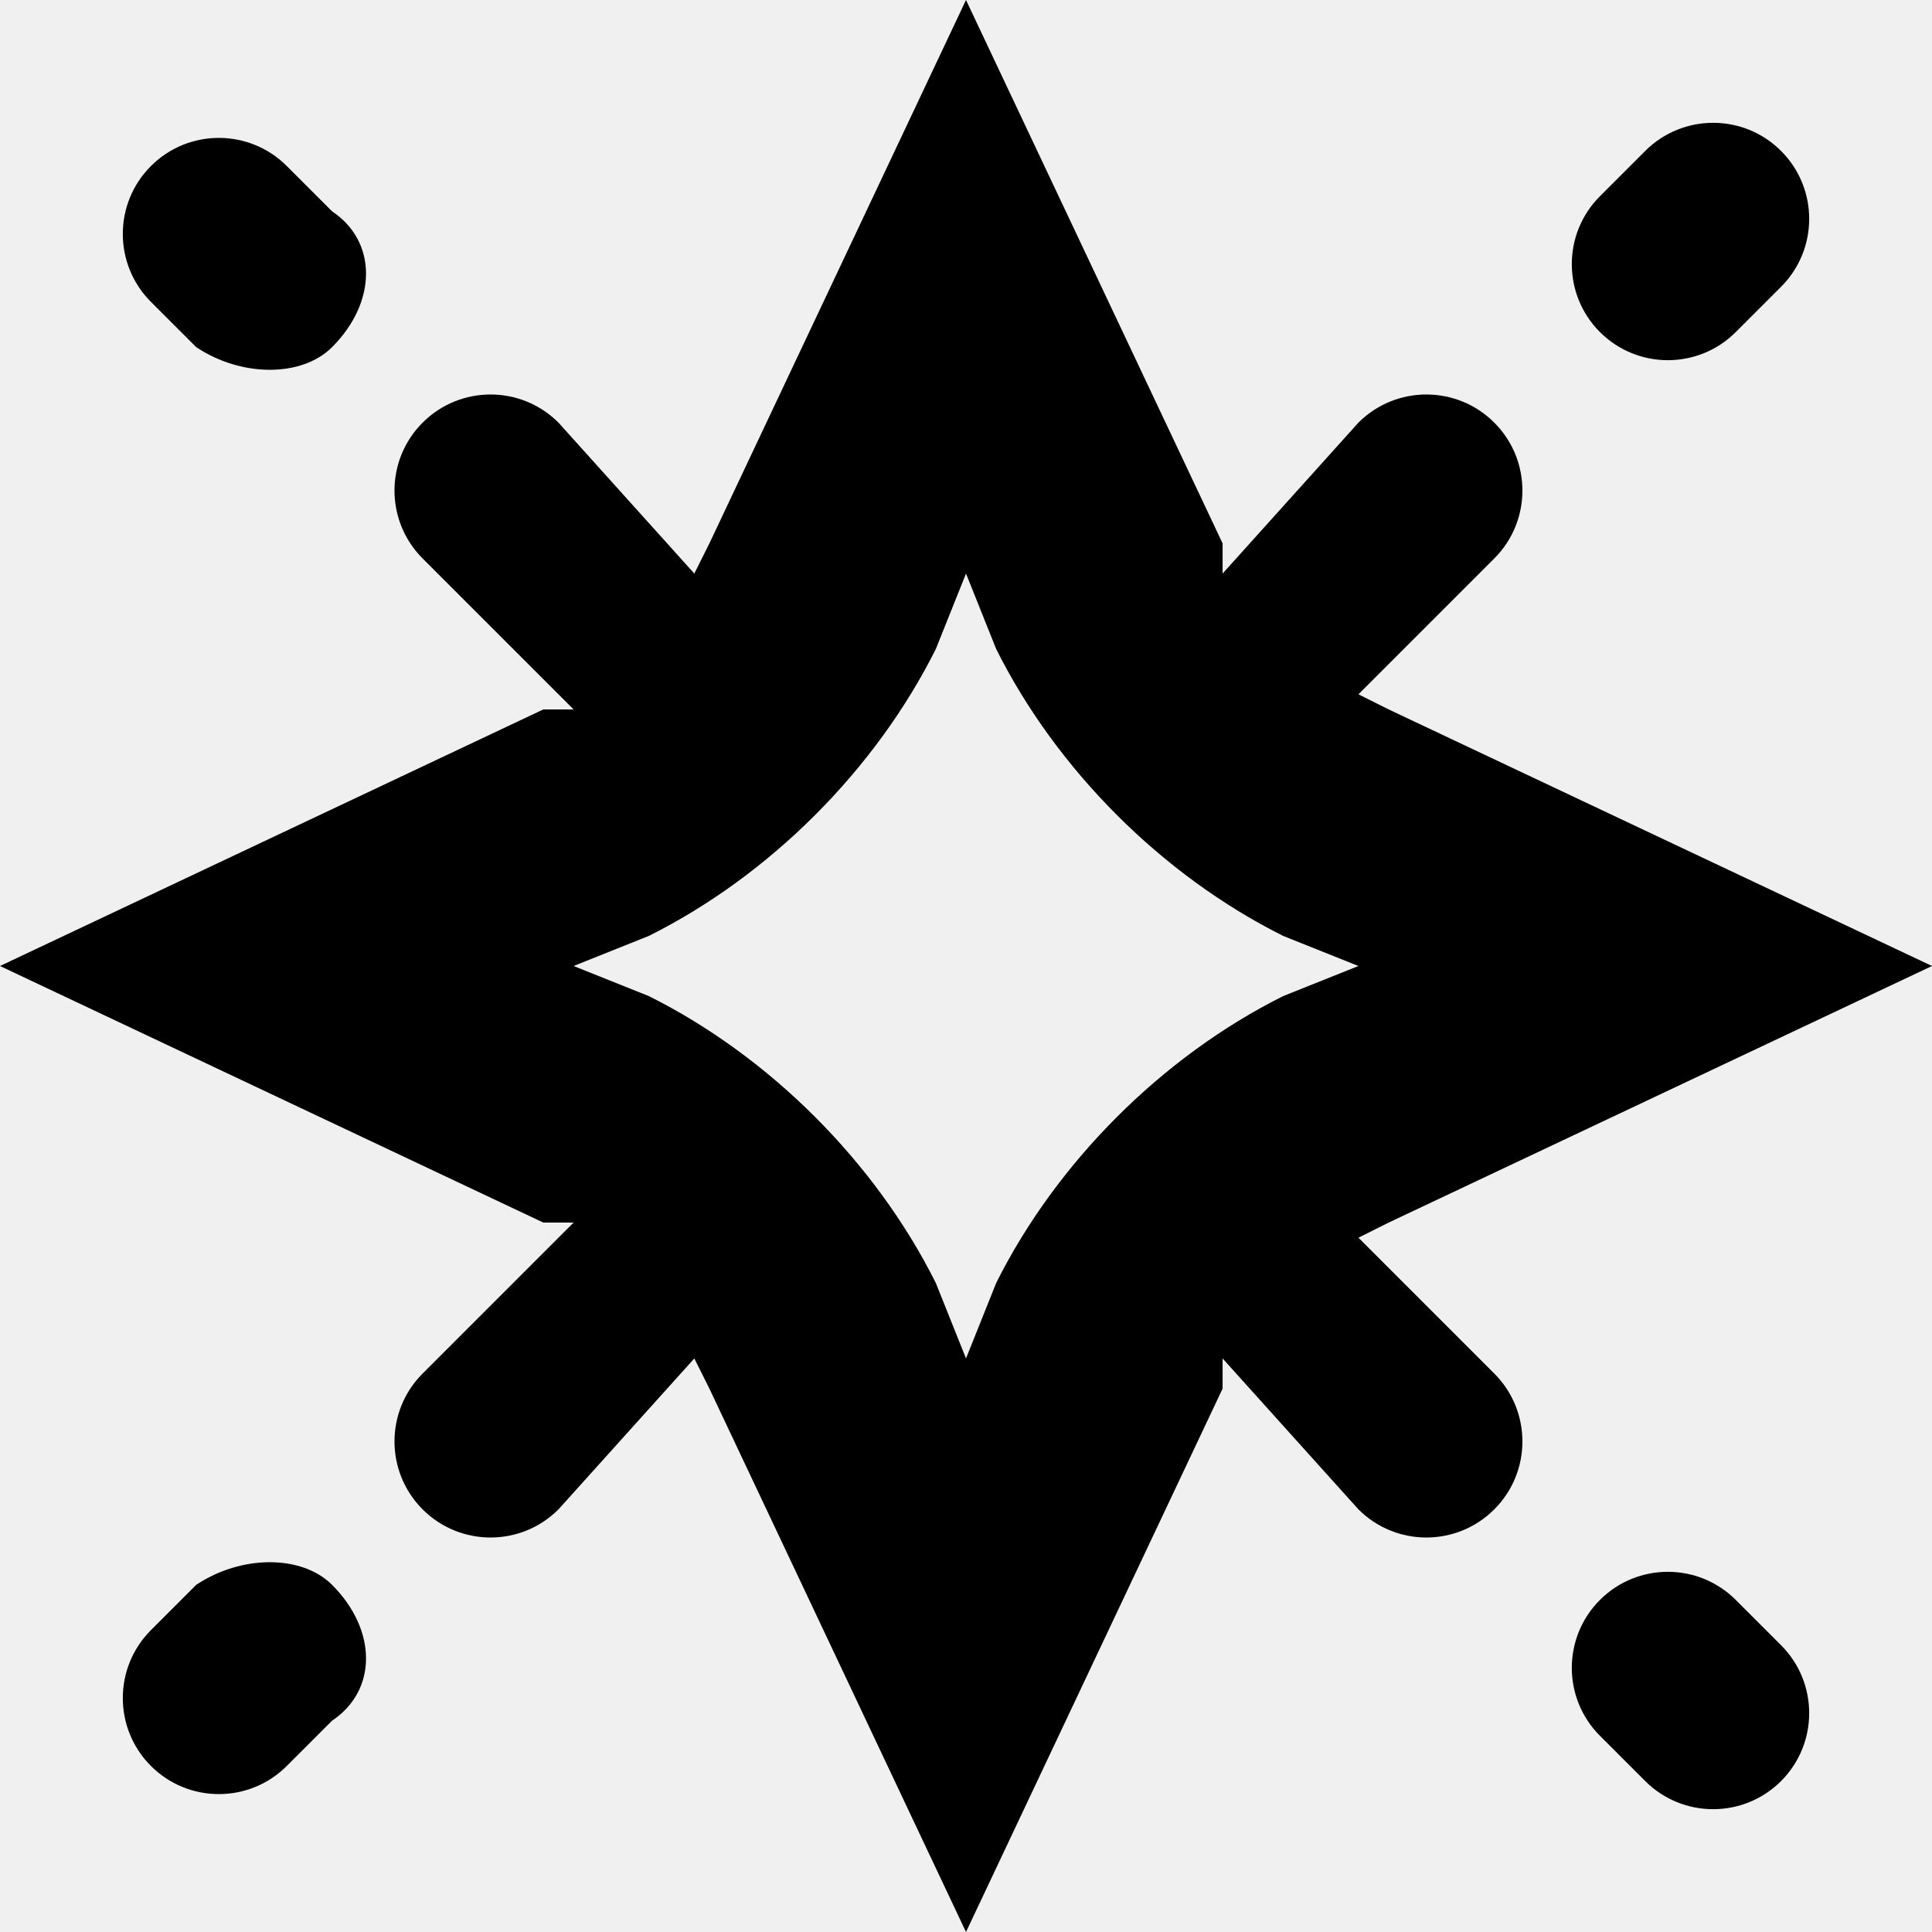
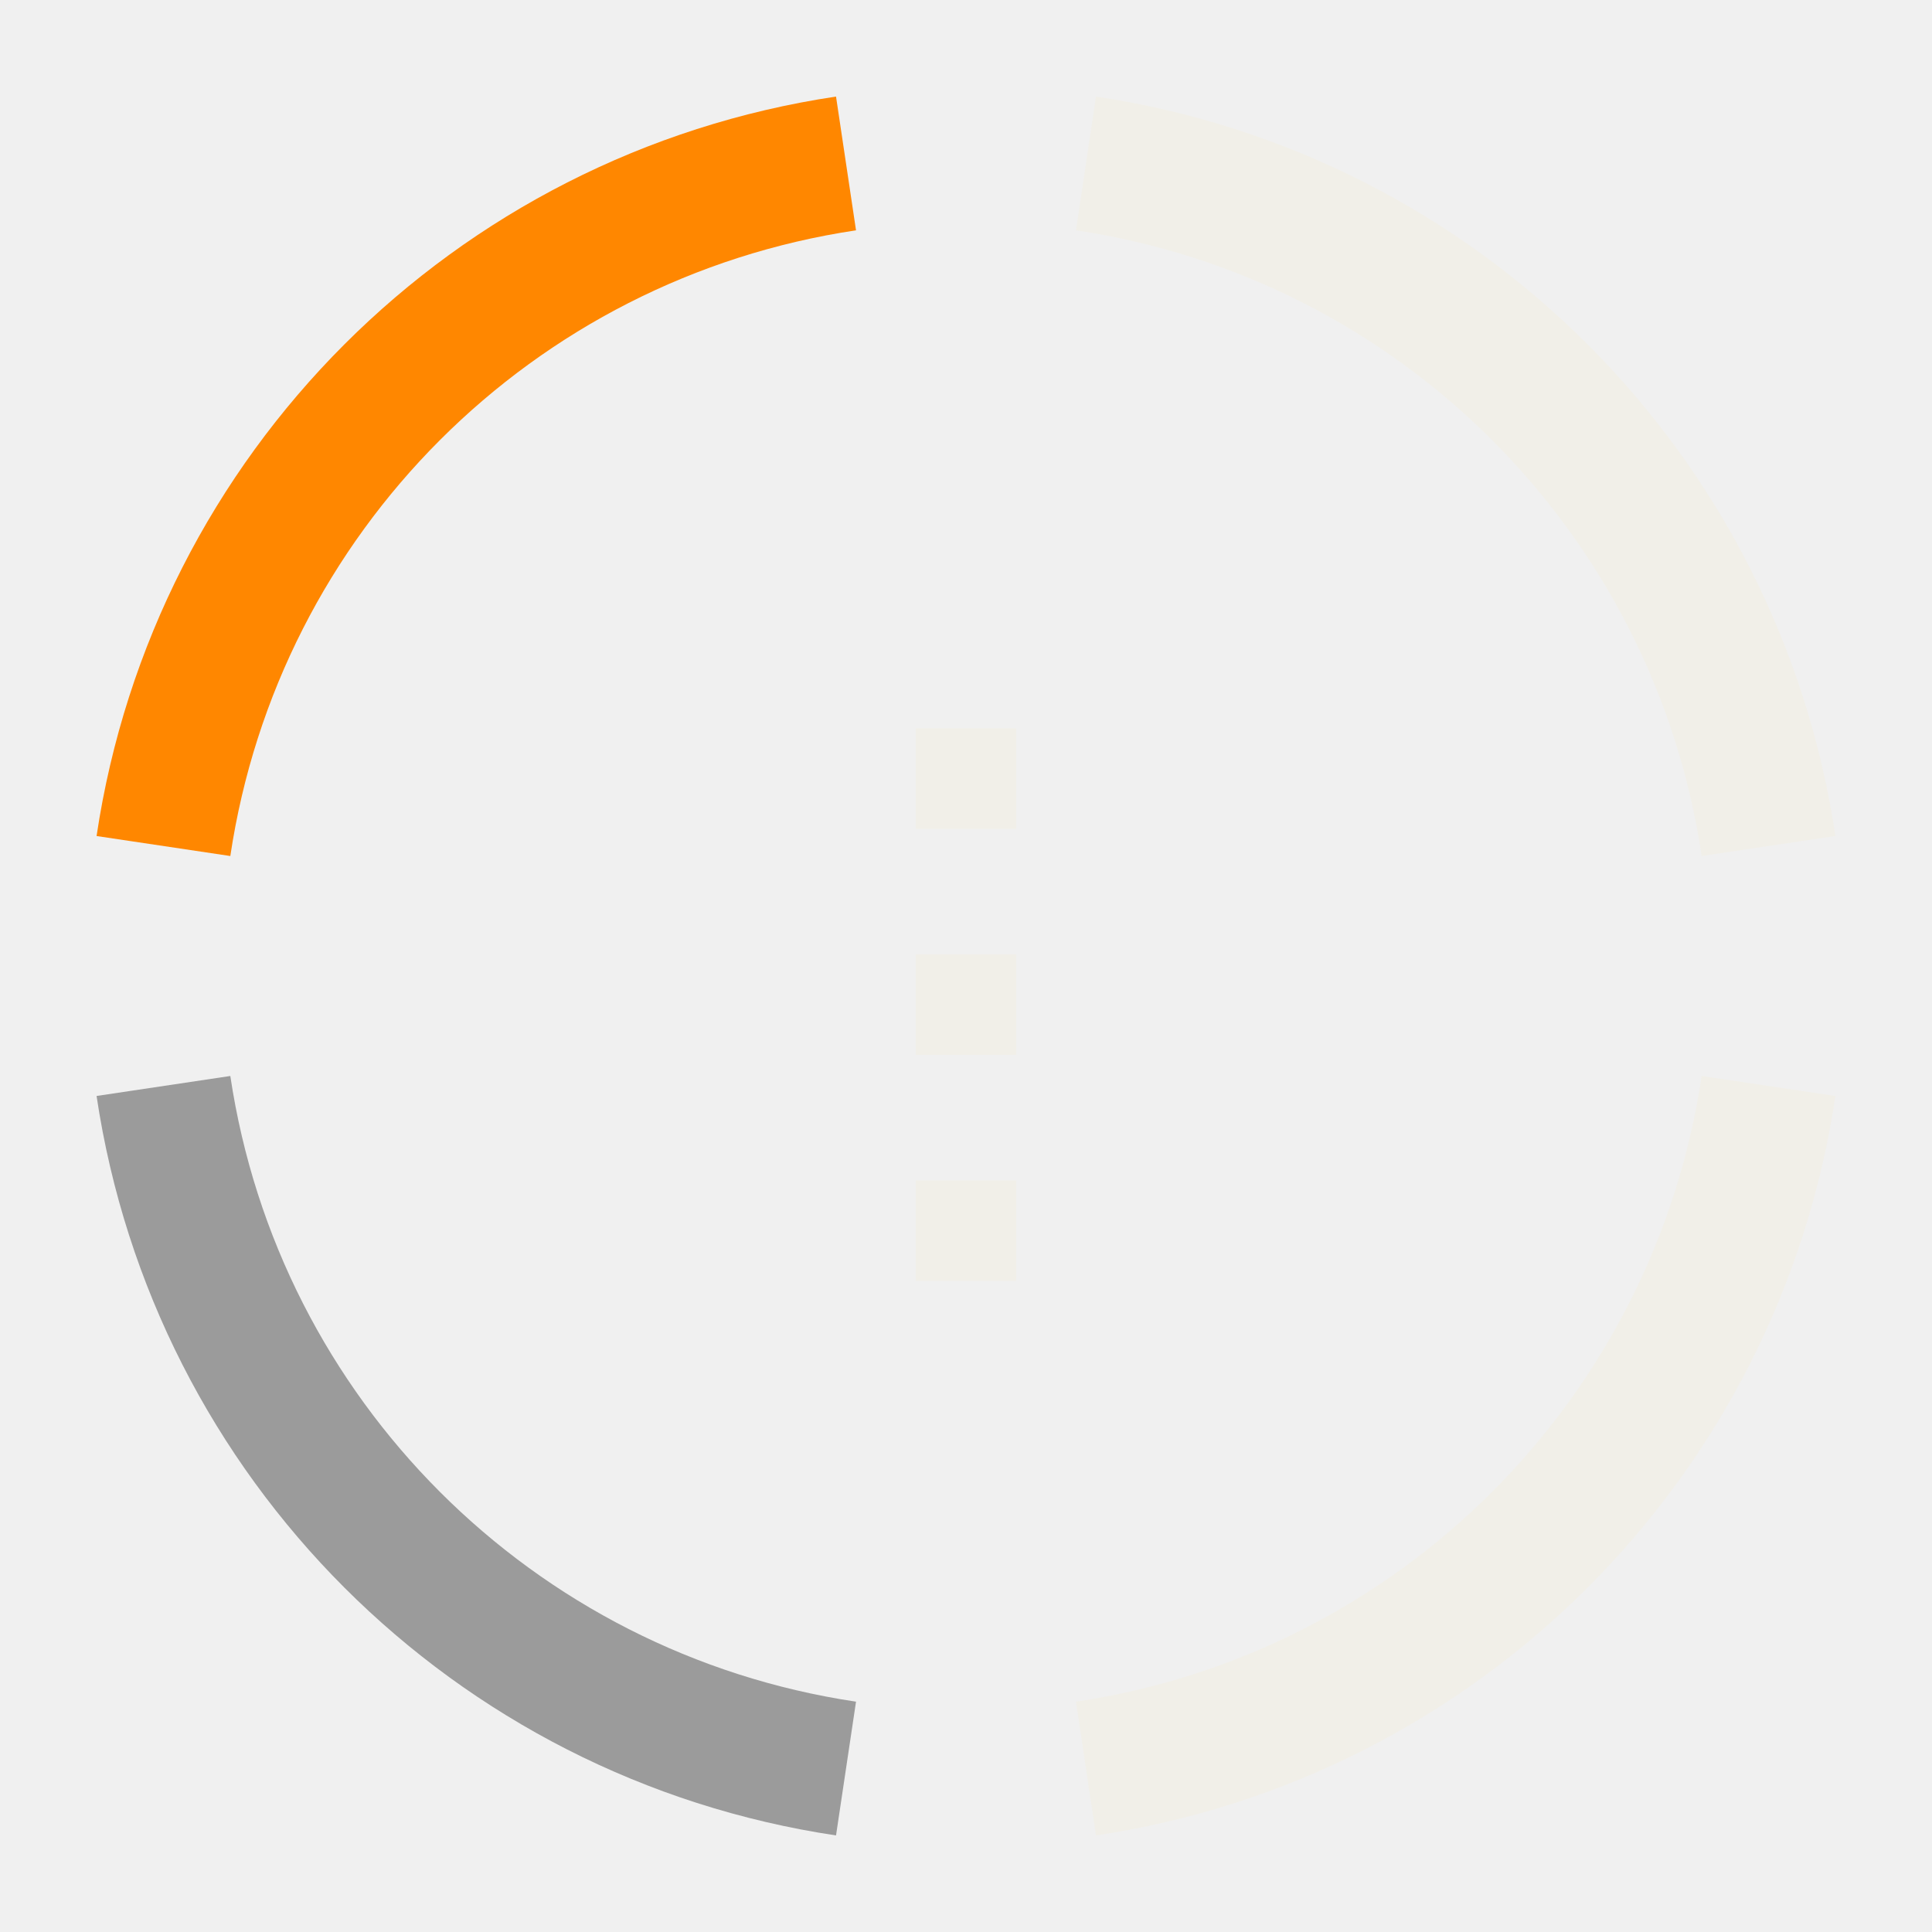
- <svg xmlns="http://www.w3.org/2000/svg" viewBox="0 0 128 128">
-   <path fill-rule="evenodd" d="M81 36 64 0 47 36l-1 2-9-10a6 6 0 0 0-9 9l10 10h-2L0 64l36 17h2L28 91a6 6 0 1 0 9 9l9-10 1 2 17 36 17-36v-2l9 10a6 6 0 1 0 9-9l-9-9 2-1 36-17-36-17-2-1 9-9a6 6 0 1 0-9-9l-9 10v-2Zm-17 2-2 5c-4 8-11 15-19 19l-5 2 5 2c8 4 15 11 19 19l2 5 2-5c4-8 11-15 19-19l5-2-5-2c-8-4-15-11-19-19l-2-5Z" clip-rule="evenodd" />
-   <path d="M118 19a6 6 0 0 0-9-9l-3 3a6 6 0 1 0 9 9l3-3Zm-96 4c-2 2-6 2-9 0l-3-3a6 6 0 1 1 9-9l3 3c3 2 3 6 0 9Zm0 82c-2-2-6-2-9 0l-3 3a6 6 0 1 0 9 9l3-3c3-2 3-6 0-9Zm96 4a6 6 0 0 1-9 9l-3-3a6 6 0 1 1 9-9l3 3Z" />
-   <style>path{fill:#000}@media (prefers-color-scheme:dark){path{fill:#fff}}</style>
+ <svg xmlns="http://www.w3.org/2000/svg" viewBox="0 0 100 100" aria-labelledby="title">
+   <g fill="none" stroke-linecap="butt" stroke-width="7">
+     <path d="M8.46 43.79A42 42 0 0 1 43.79 8.46" stroke="#ff8700" />
+     <path d="M56.21 8.46A42 42 0 0 1 91.54 43.79" stroke="#f1efe8" />
+     <path d="M91.54 56.21A42 42 0 0 1 56.21 91.54" stroke="#f1efe8" />
+     <path d="M43.79 91.54A42 42 0 0 1 8.46 56.21" stroke="#9b9b9b" />
+   </g>
+   <g fill="#f1efe8">
+     <rect x="47.4" y="37.7" width="5.2" height="5.2" />
+     <rect x="47.4" y="49.4" width="5.2" height="5.2" />
+     <rect x="47.4" y="61.1" width="5.2" height="5.2" />
+   </g>
</svg>
